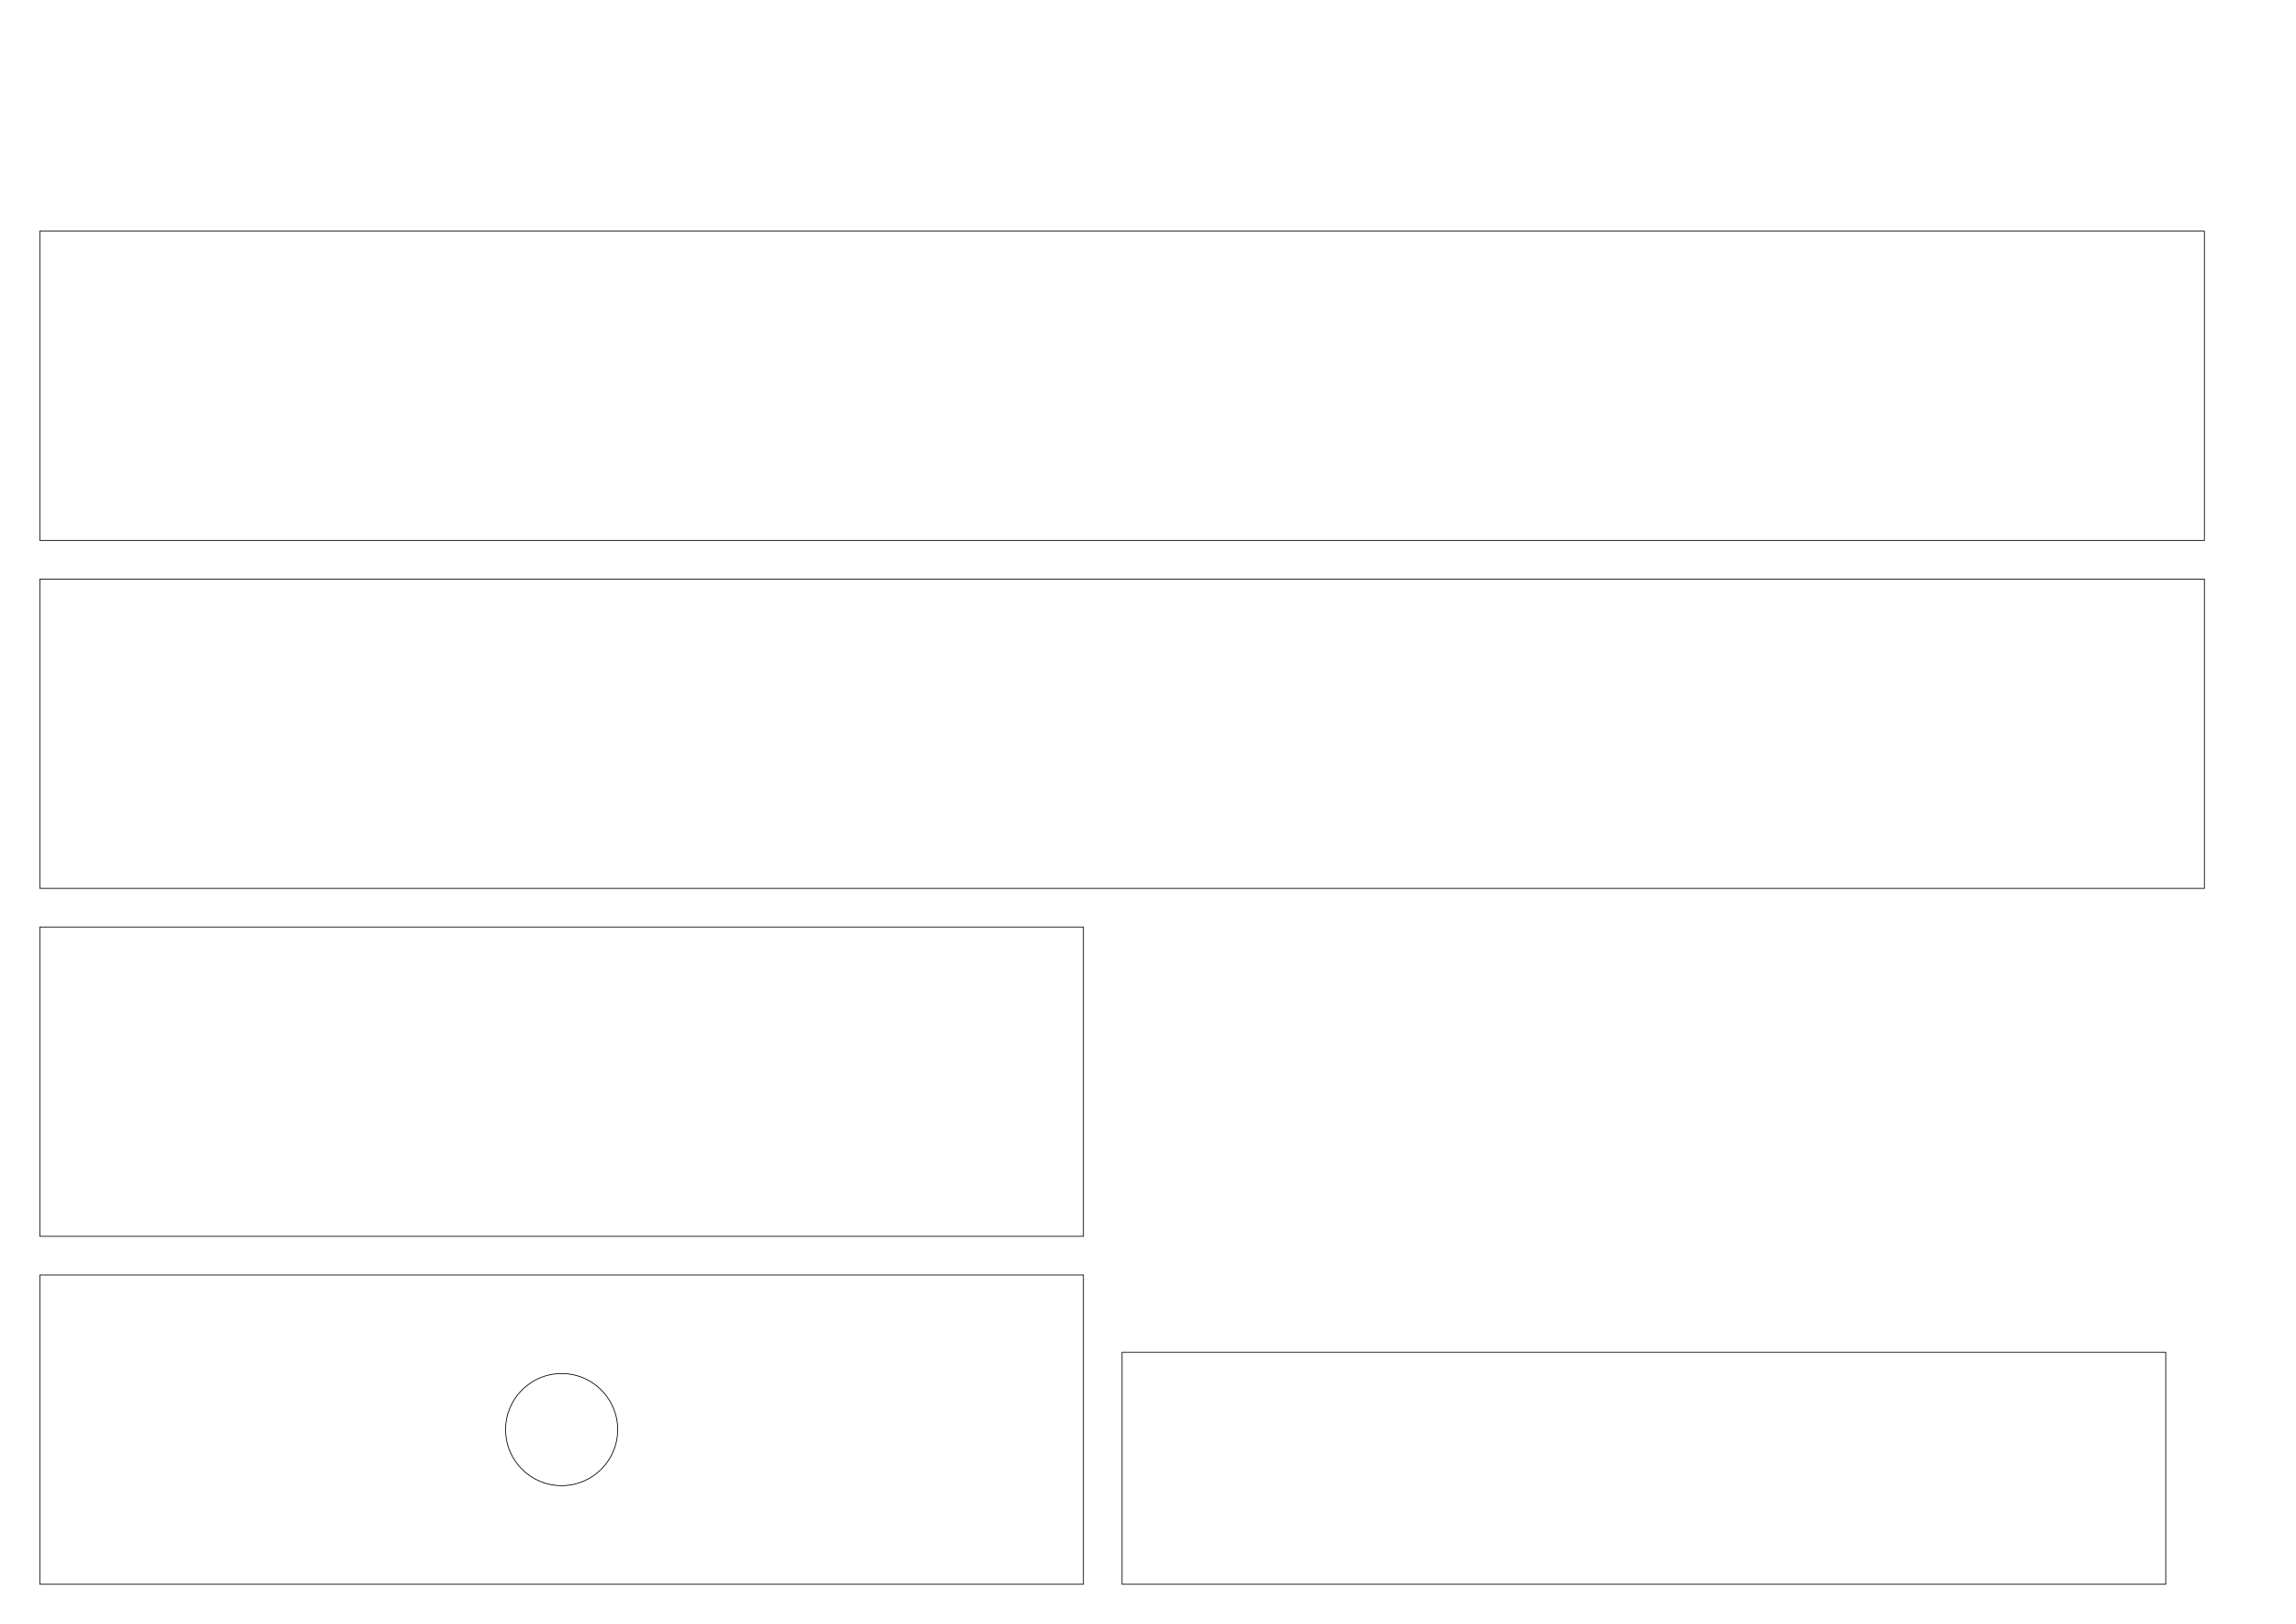
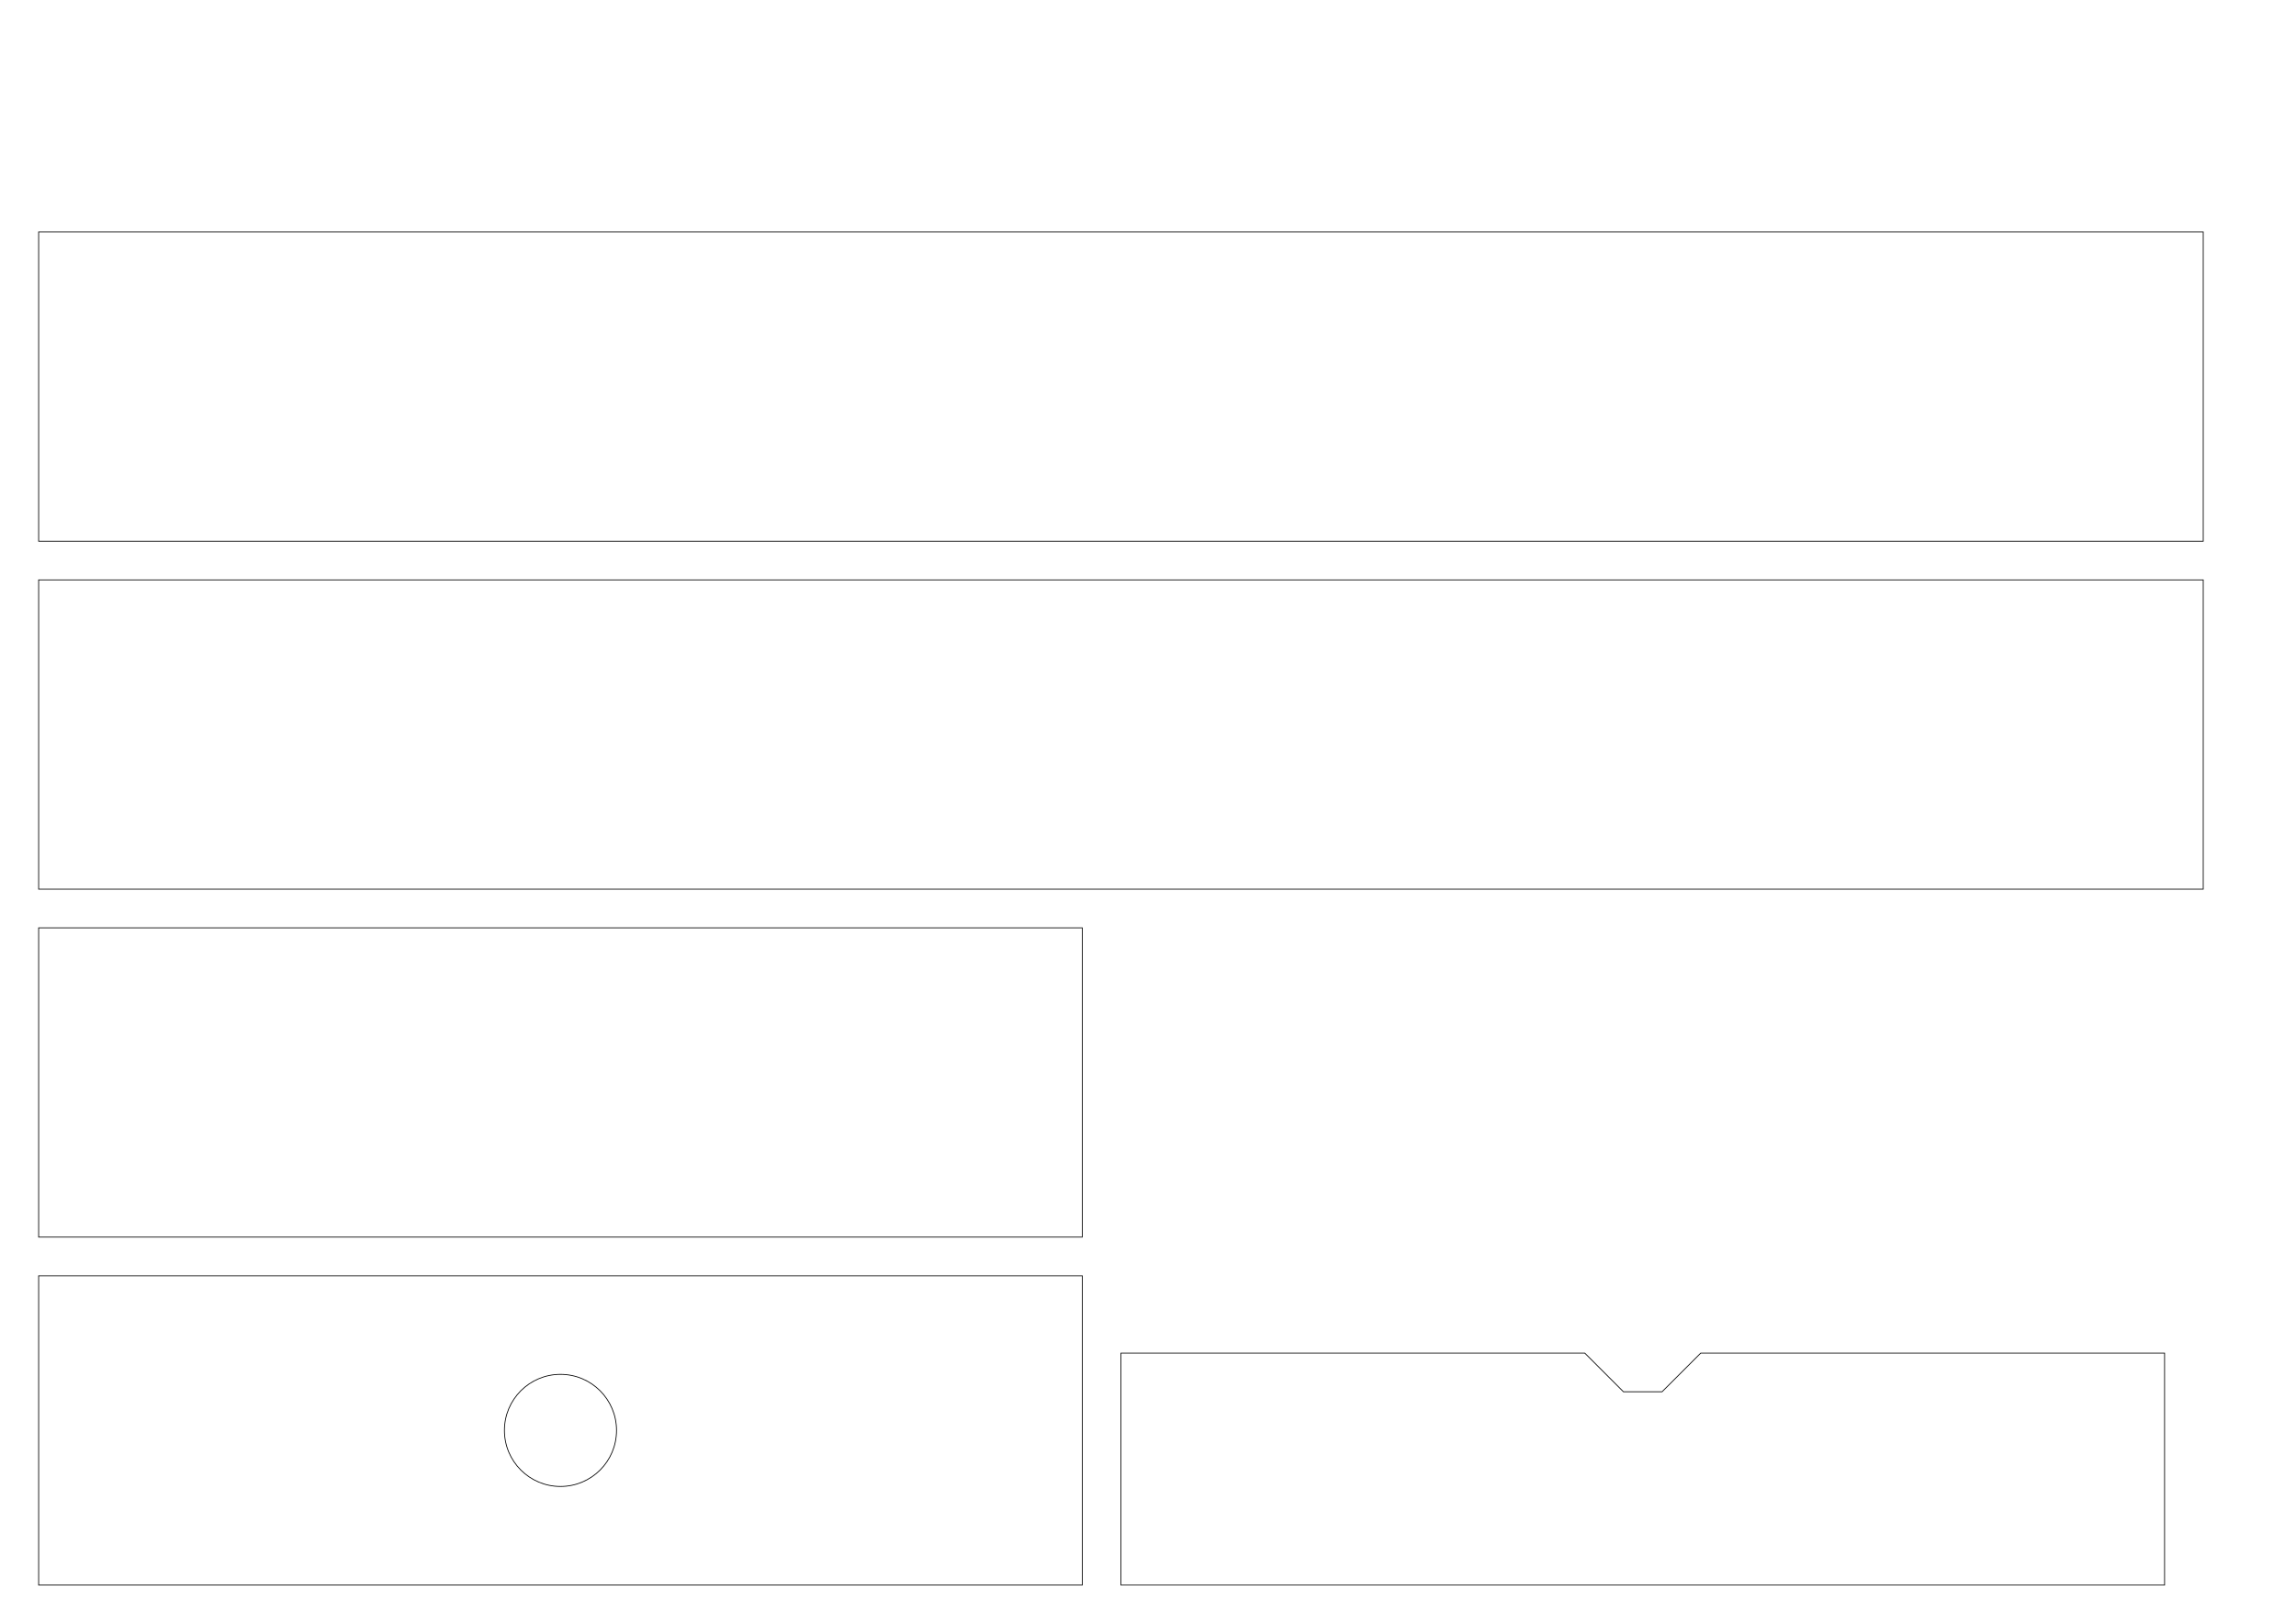
<svg xmlns="http://www.w3.org/2000/svg" width="594mm" height="420mm" viewBox="0 0 2104.724 1488.189" id="svg2" version="1.1">
  <defs id="defs4" />
  <g id="layer1" transform="translate(1.060627,435.0901)">
-     <rect style="opacity:1;fill:none;fill-opacity:1;fill-rule:evenodd;stroke:#000000;stroke-width:0.709;stroke-linecap:butt;stroke-linejoin:miter;stroke-miterlimit:4;stroke-dasharray:none;stroke-dashoffset:0;stroke-opacity:1" id="rect4138" width="956.693" height="283.465" x="35.433" y="733.465" />
-     <rect style="opacity:1;fill:none;fill-opacity:1;fill-rule:evenodd;stroke:#000000;stroke-width:0.709;stroke-linecap:butt;stroke-linejoin:miter;stroke-miterlimit:4;stroke-dasharray:none;stroke-dashoffset:0;stroke-opacity:1" id="rect4138-9" width="956.693" height="283.465" x="35.433" y="414.567" />
-     <rect style="opacity:1;fill:none;fill-opacity:1;fill-rule:evenodd;stroke:#000000;stroke-width:0.709;stroke-linecap:butt;stroke-linejoin:miter;stroke-miterlimit:4;stroke-dasharray:none;stroke-dashoffset:0;stroke-opacity:1" id="rect4138-9-7" width="1984.252" height="283.465" x="35.433" y="95.669" />
-     <rect style="opacity:1;fill:none;fill-opacity:1;fill-rule:evenodd;stroke:#000000;stroke-width:0.709;stroke-linecap:butt;stroke-linejoin:miter;stroke-miterlimit:4;stroke-dasharray:none;stroke-dashoffset:0;stroke-opacity:1" id="rect4138-9-7-4" width="1984.252" height="283.465" x="35.433" y="-223.228" />
-     <rect style="opacity:1;fill:none;fill-opacity:1;fill-rule:evenodd;stroke:#000000;stroke-width:0.709;stroke-linecap:butt;stroke-linejoin:miter;stroke-miterlimit:4;stroke-dasharray:none;stroke-dashoffset:0;stroke-opacity:1" id="rect4138-9-6" width="956.693" height="212.598" x="1027.559" y="804.331" />
-     <circle style="opacity:1;fill:none;fill-opacity:1;fill-rule:evenodd;stroke:#000000;stroke-width:0.709;stroke-linecap:butt;stroke-linejoin:miter;stroke-miterlimit:4;stroke-dasharray:none;stroke-dashoffset:0;stroke-opacity:1" id="path4209" cx="513.78" cy="875.197" r="51.378" />
+     <rect style="opacity:1;fill:none;fill-opacity:1;fill-rule:evenodd;stroke:#000000;stroke-width:0.709;stroke-linecap:butt;stroke-linejoin:miter;stroke-miterlimit:4;stroke-dasharray:none;stroke-dashoffset:0;stroke-opacity:1" id="rect4138-9" width="956.693" height="283.465" x="34.372" y="415.304" />
+     <rect style="opacity:1;fill:none;fill-opacity:1;fill-rule:evenodd;stroke:#000000;stroke-width:0.709;stroke-linecap:butt;stroke-linejoin:miter;stroke-miterlimit:4;stroke-dasharray:none;stroke-dashoffset:0;stroke-opacity:1" id="rect4138-9-7" width="1984.252" height="283.465" x="34.372" y="96.406" />
+     <rect style="opacity:1;fill:none;fill-opacity:1;fill-rule:evenodd;stroke:#000000;stroke-width:0.709;stroke-linecap:butt;stroke-linejoin:miter;stroke-miterlimit:4;stroke-dasharray:none;stroke-dashoffset:0;stroke-opacity:1" id="rect4138-9-7-4" width="1984.252" height="283.465" x="34.372" y="-222.492" />
+     <path style="opacity:1;fill:none;fill-opacity:1;fill-rule:evenodd;stroke:#000000;stroke-width:0.709;stroke-linecap:butt;stroke-linejoin:miter;stroke-miterlimit:4;stroke-dasharray:none;stroke-dashoffset:0;stroke-opacity:1" d="M 1027.559 1240.158 L 1027.559 1452.756 L 1984.252 1452.756 L 1984.252 1240.158 L 1559.055 1240.158 L 1523.621 1275.59 L 1488.189 1275.59 L 1452.756 1240.158 L 1027.559 1240.158 z " transform="translate(-1.060627,-435.0901)" id="rect4138-9-6" />
+     <g id="g4144" transform="translate(-1.06072,0.736636)">
+       <rect y="733.465" x="35.433" height="283.465" width="956.693" id="rect4138" style="opacity:1;fill:none;fill-opacity:1;fill-rule:evenodd;stroke:#000000;stroke-width:0.709;stroke-linecap:butt;stroke-linejoin:miter;stroke-miterlimit:4;stroke-dasharray:none;stroke-dashoffset:0;stroke-opacity:1" />
+       <circle r="51.378" cy="875.197" cx="513.78" id="path4209" style="opacity:1;fill:none;fill-opacity:1;fill-rule:evenodd;stroke:#000000;stroke-width:0.709;stroke-linecap:butt;stroke-linejoin:miter;stroke-miterlimit:4;stroke-dasharray:none;stroke-dashoffset:0;stroke-opacity:1" />
+     </g>
  </g>
</svg>
